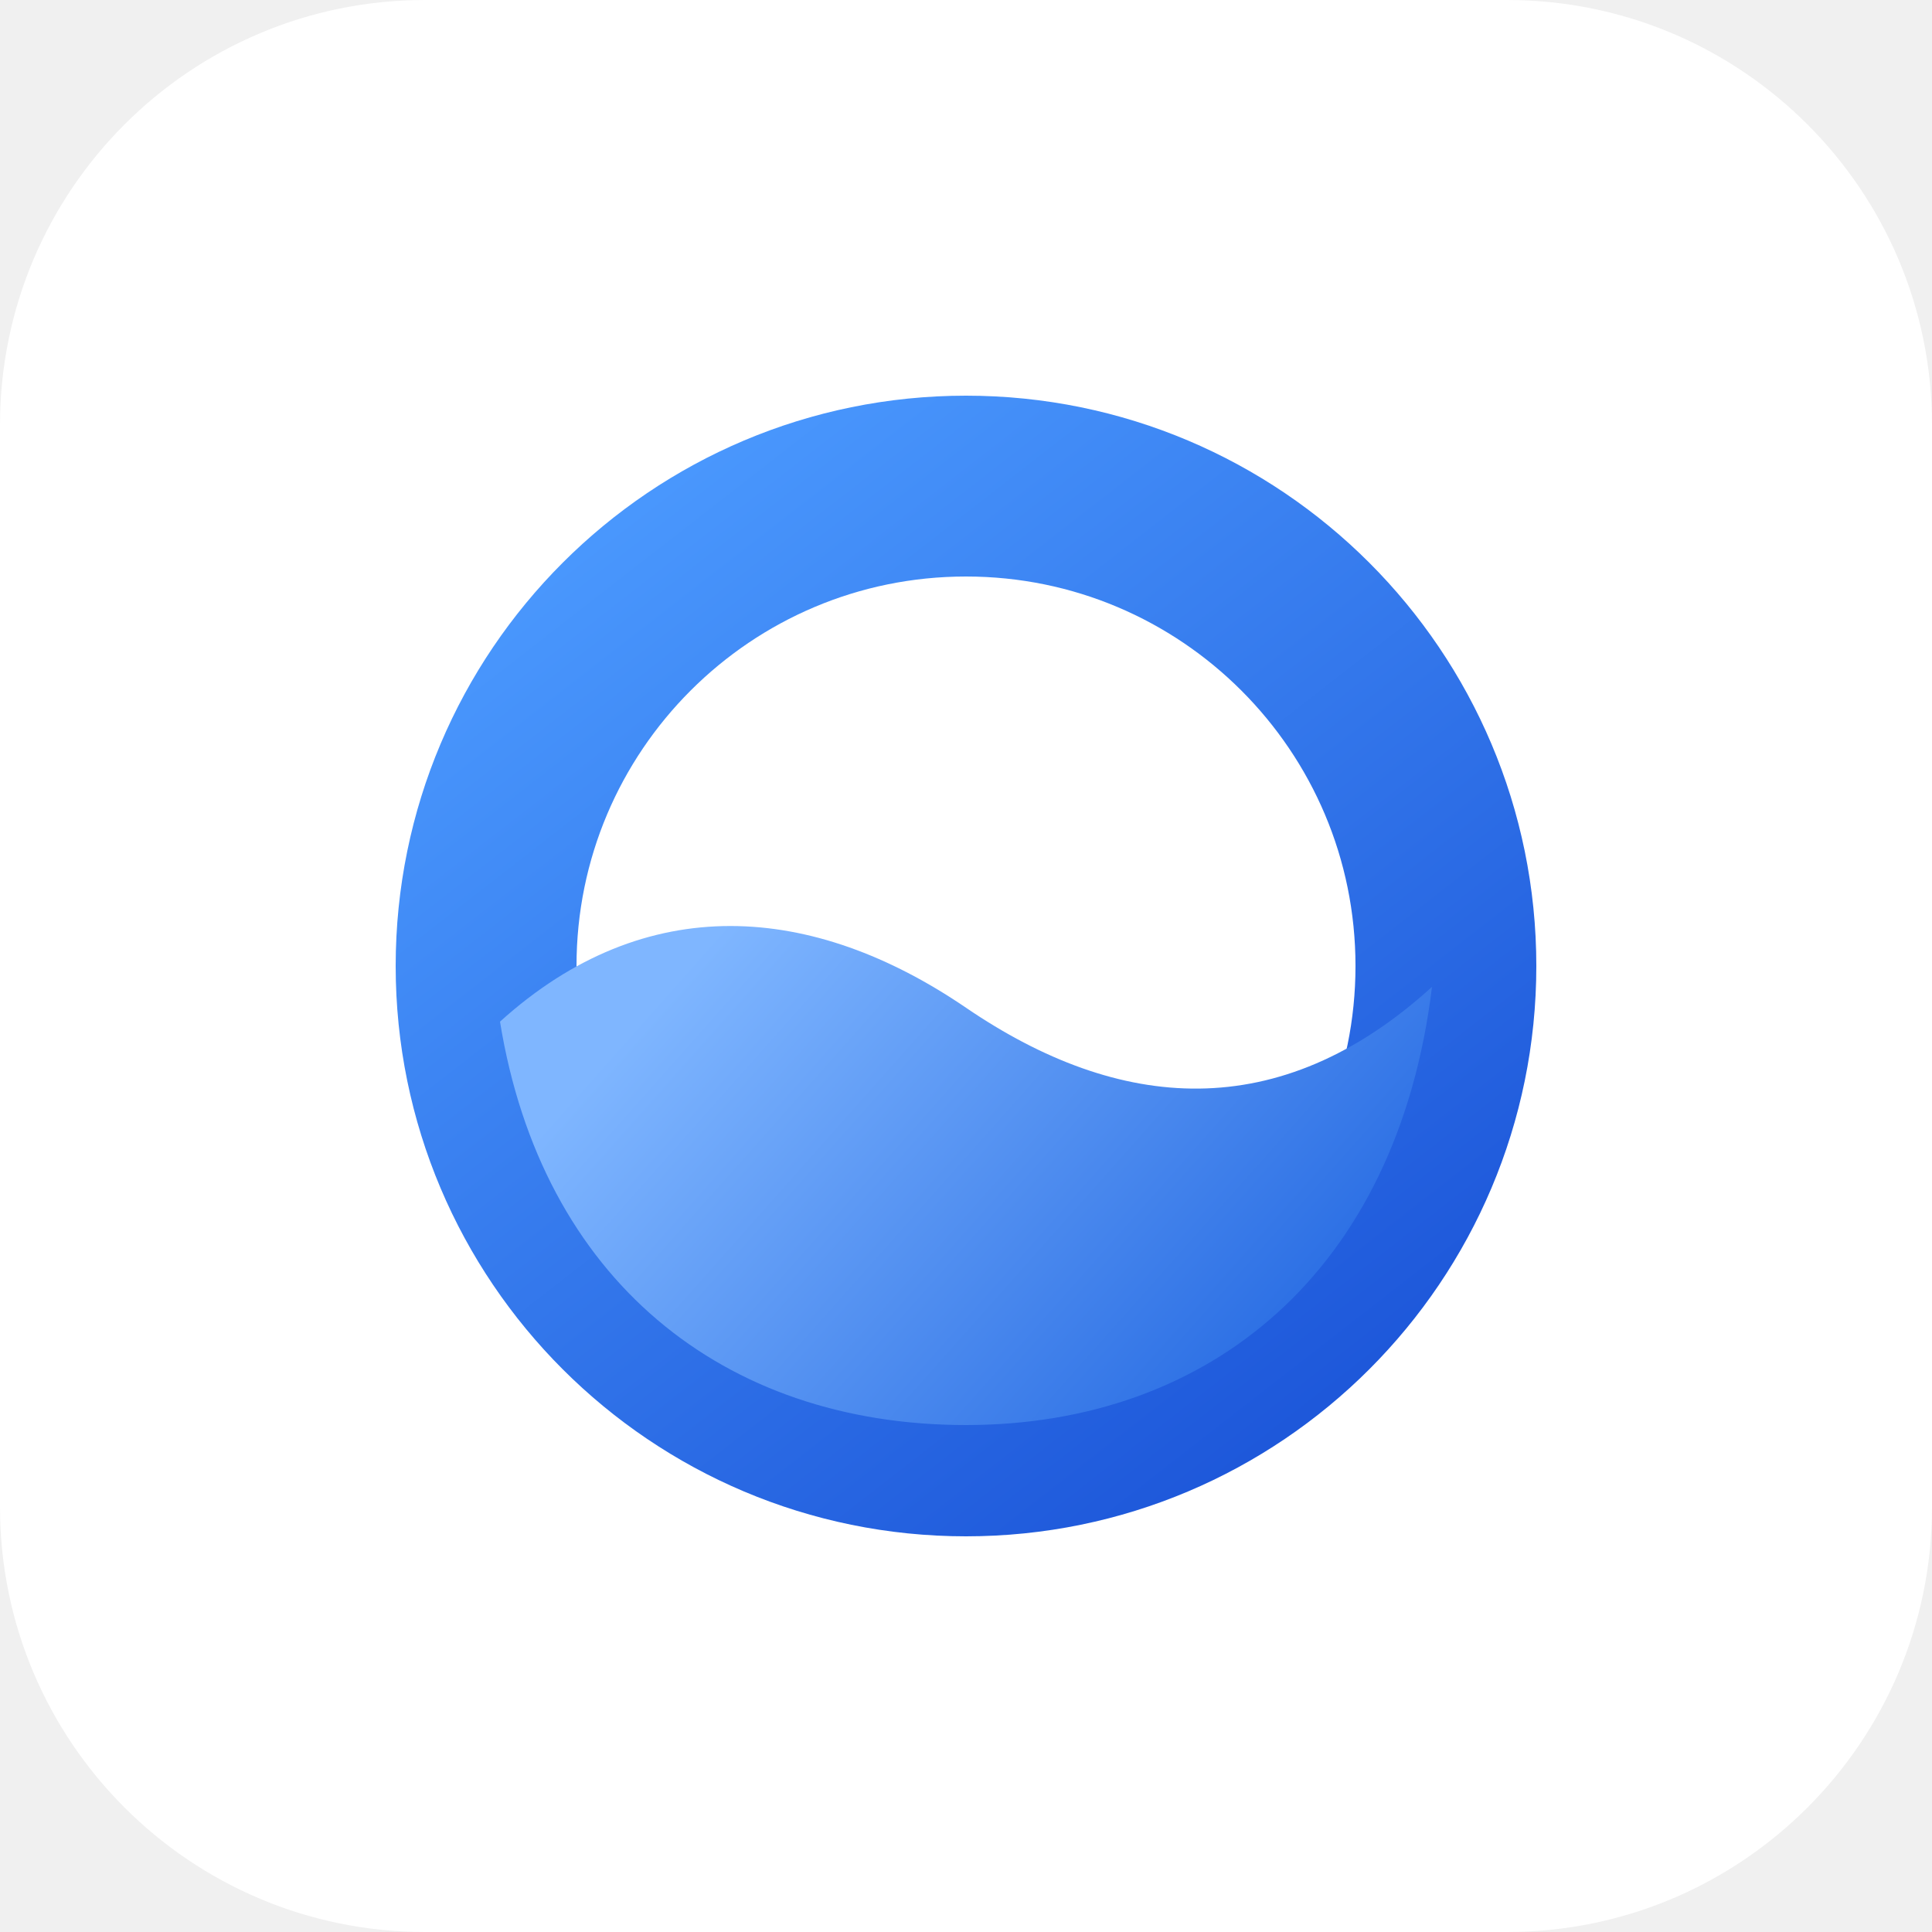
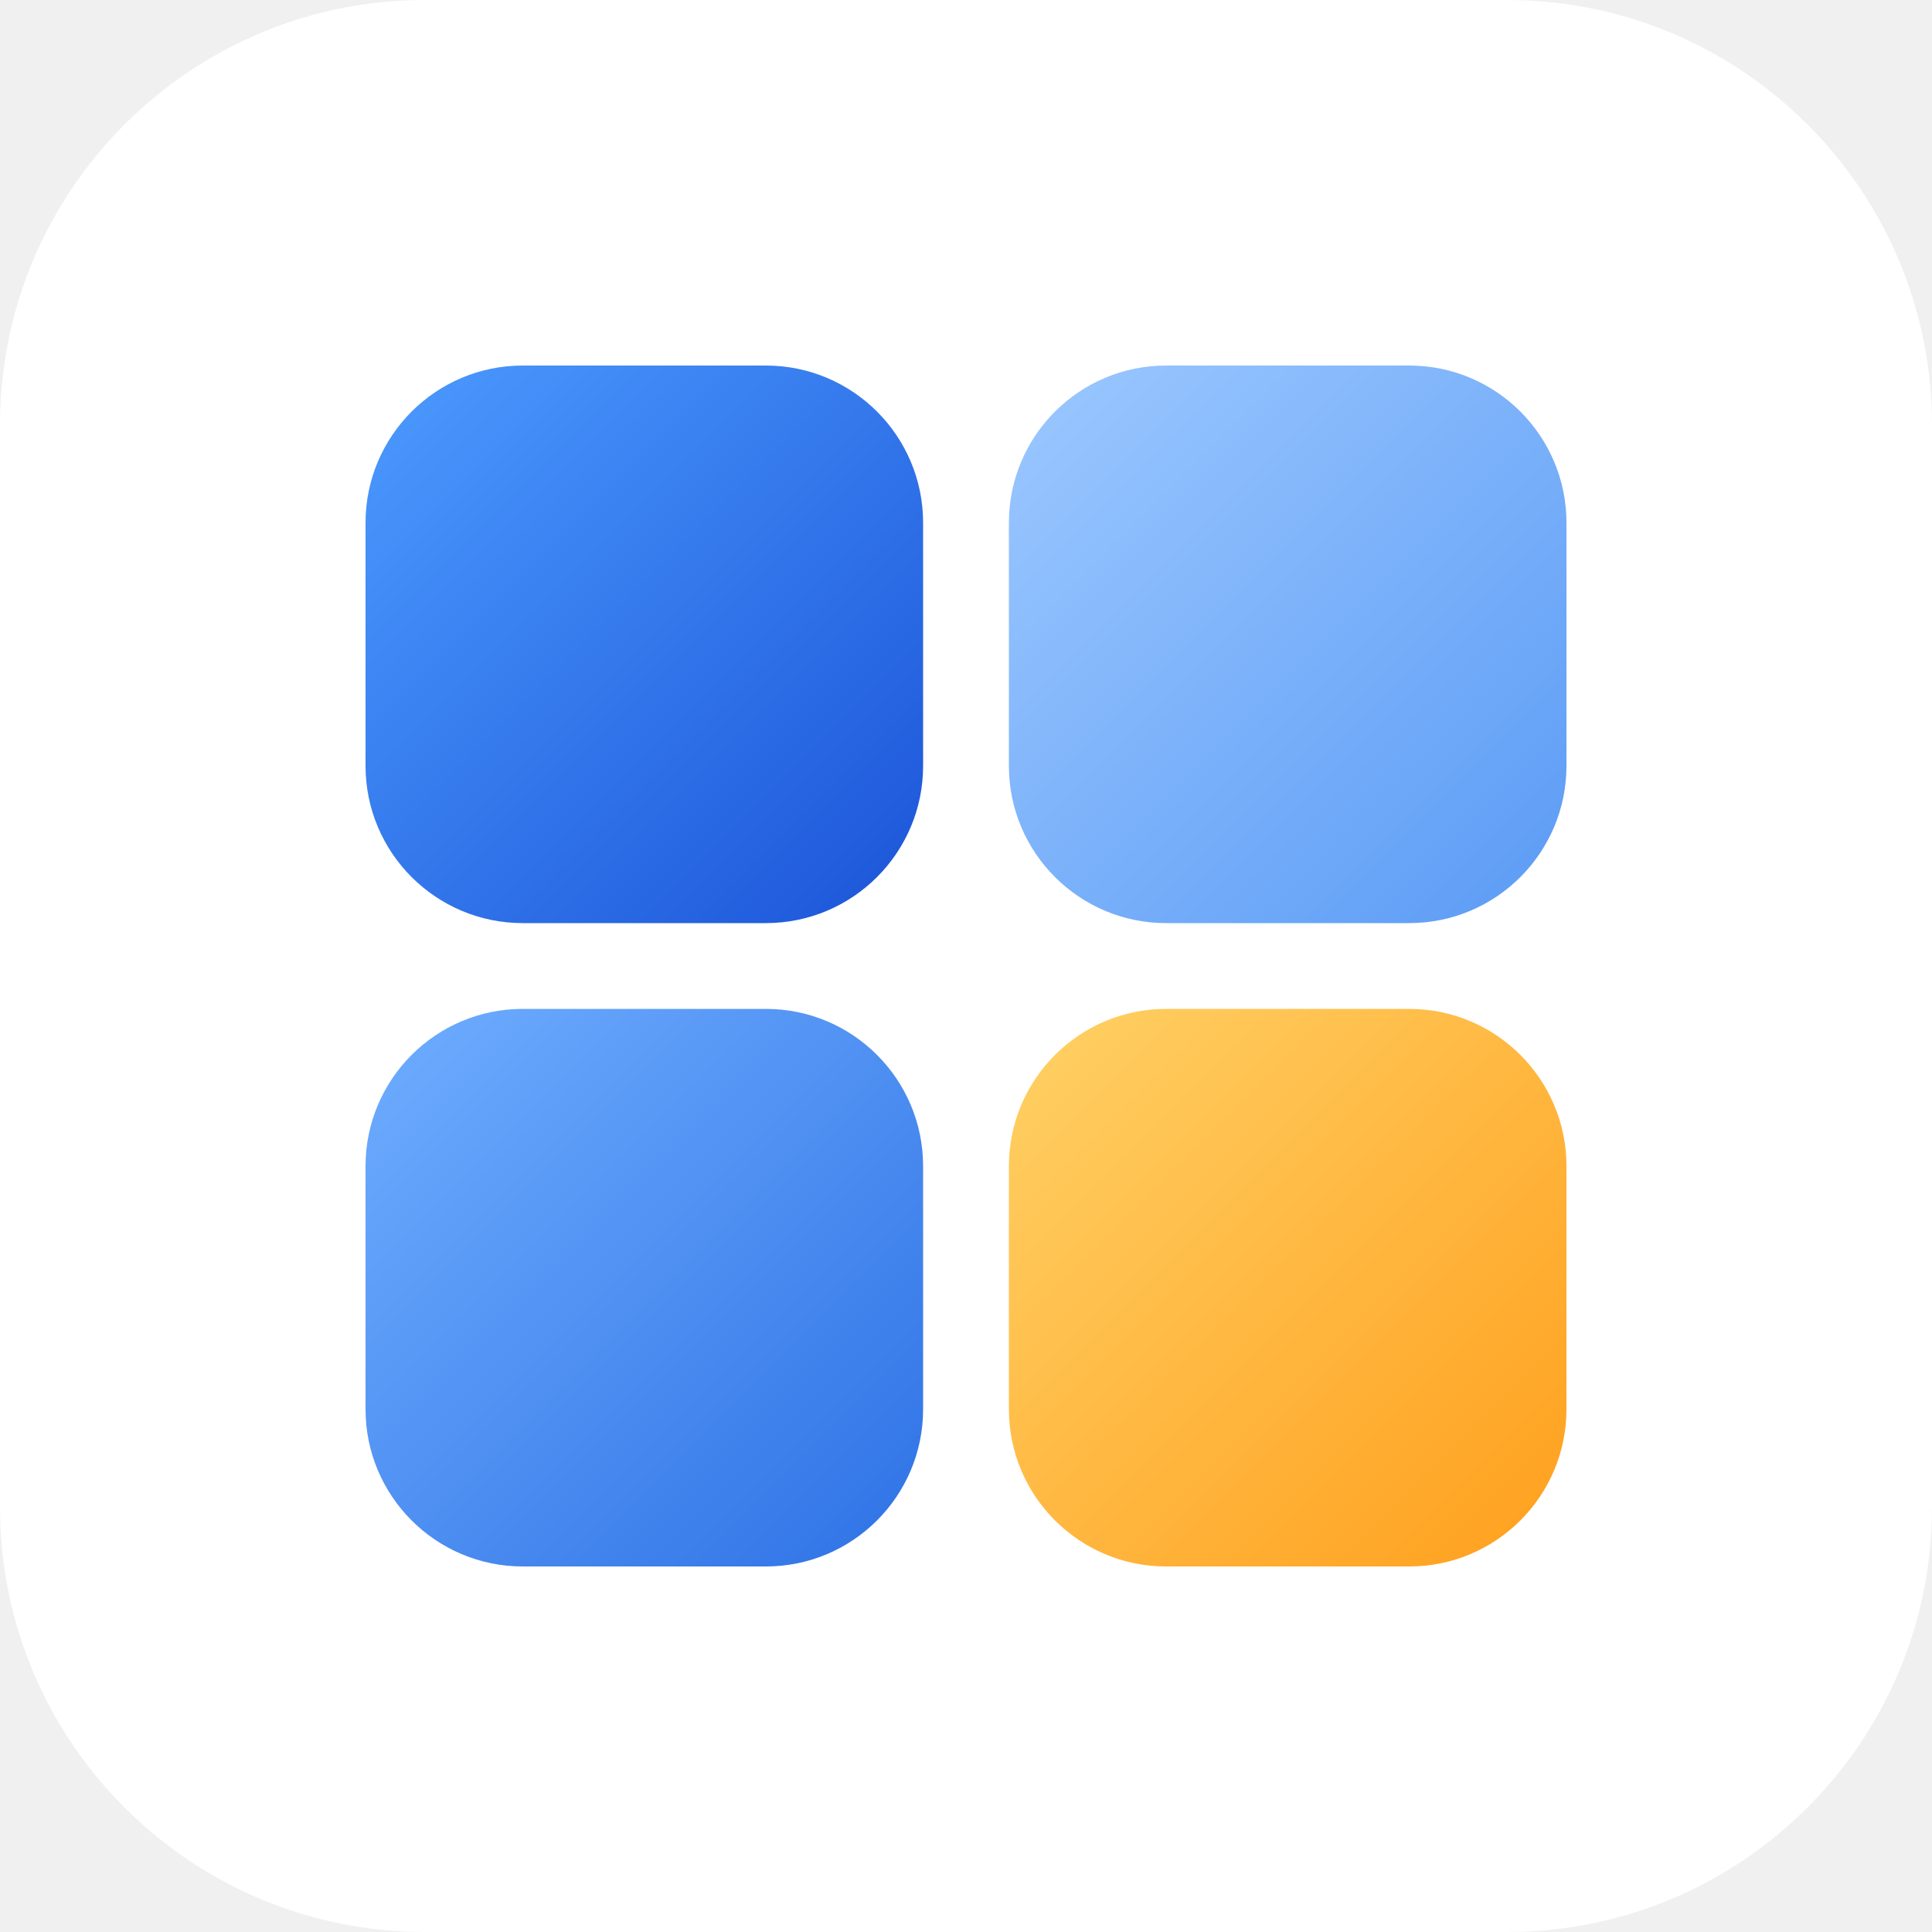
- <svg xmlns="http://www.w3.org/2000/svg" viewBox="0 0 100 100">
+ <svg xmlns="http://www.w3.org/2000/svg" width="512" height="512" viewBox="0 0 100 100">
  <defs>
-     <linearGradient id="ringGrad" x1="22" y1="14" x2="78" y2="86" gradientUnits="userSpaceOnUse">
+     <linearGradient id="tileDeep" x1="0" y1="0" x2="1" y2="1">
      <stop offset="0" stop-color="#4C9BFF" />
      <stop offset="1" stop-color="#1B54D8" />
    </linearGradient>
-     <linearGradient id="waveGrad" x1="30" y1="50" x2="66" y2="82" gradientUnits="userSpaceOnUse">
-       <stop offset="0" stop-color="#7FB6FF" />
+     <linearGradient id="tileLight" x1="0" y1="0" x2="1" y2="1">
+       <stop offset="0" stop-color="#9CC8FF" />
+       <stop offset="1" stop-color="#5B9BF5" />
+     </linearGradient>
+     <linearGradient id="tileMid" x1="0" y1="0" x2="1" y2="1">
+       <stop offset="0" stop-color="#6FAEFF" />
      <stop offset="1" stop-color="#2E71E5" />
+     </linearGradient>
+     <linearGradient id="tileFound" x1="0" y1="0" x2="1" y2="1">
+       <stop offset="0" stop-color="#FFD166" />
+       <stop offset="1" stop-color="#FF9F1C" />
    </linearGradient>
  </defs>
  <rect width="100" height="100" rx="22" fill="#ffffff" />
-   <g transform="translate(50,50) scale(0.72) translate(-50,-50)">
-     <circle cx="50" cy="50" r="34.5" fill="none" stroke="url(#ringGrad)" stroke-width="13" stroke-linecap="round" />
-     <path d="M16.5 54 C 27 44.5, 39 45.5, 50 53 C 61 60.5, 72.5 61.5, 83.5 51.5 C 81 72, 67.5 83, 50 83 C 32.5 83, 19.5 72.5, 16.5 54 Z" fill="url(#waveGrad)" />
+   <g transform="translate(50,50) scale(0.74) translate(-50,-50)">
+     <rect x="8" y="8" width="39" height="39" rx="11" fill="url(#tileDeep)" />
+     <rect x="53" y="8" width="39" height="39" rx="11" fill="url(#tileLight)" />
+     <rect x="8" y="53" width="39" height="39" rx="11" fill="url(#tileMid)" />
+     <rect x="53" y="53" width="39" height="39" rx="11" fill="url(#tileFound)" />
  </g>
</svg>
